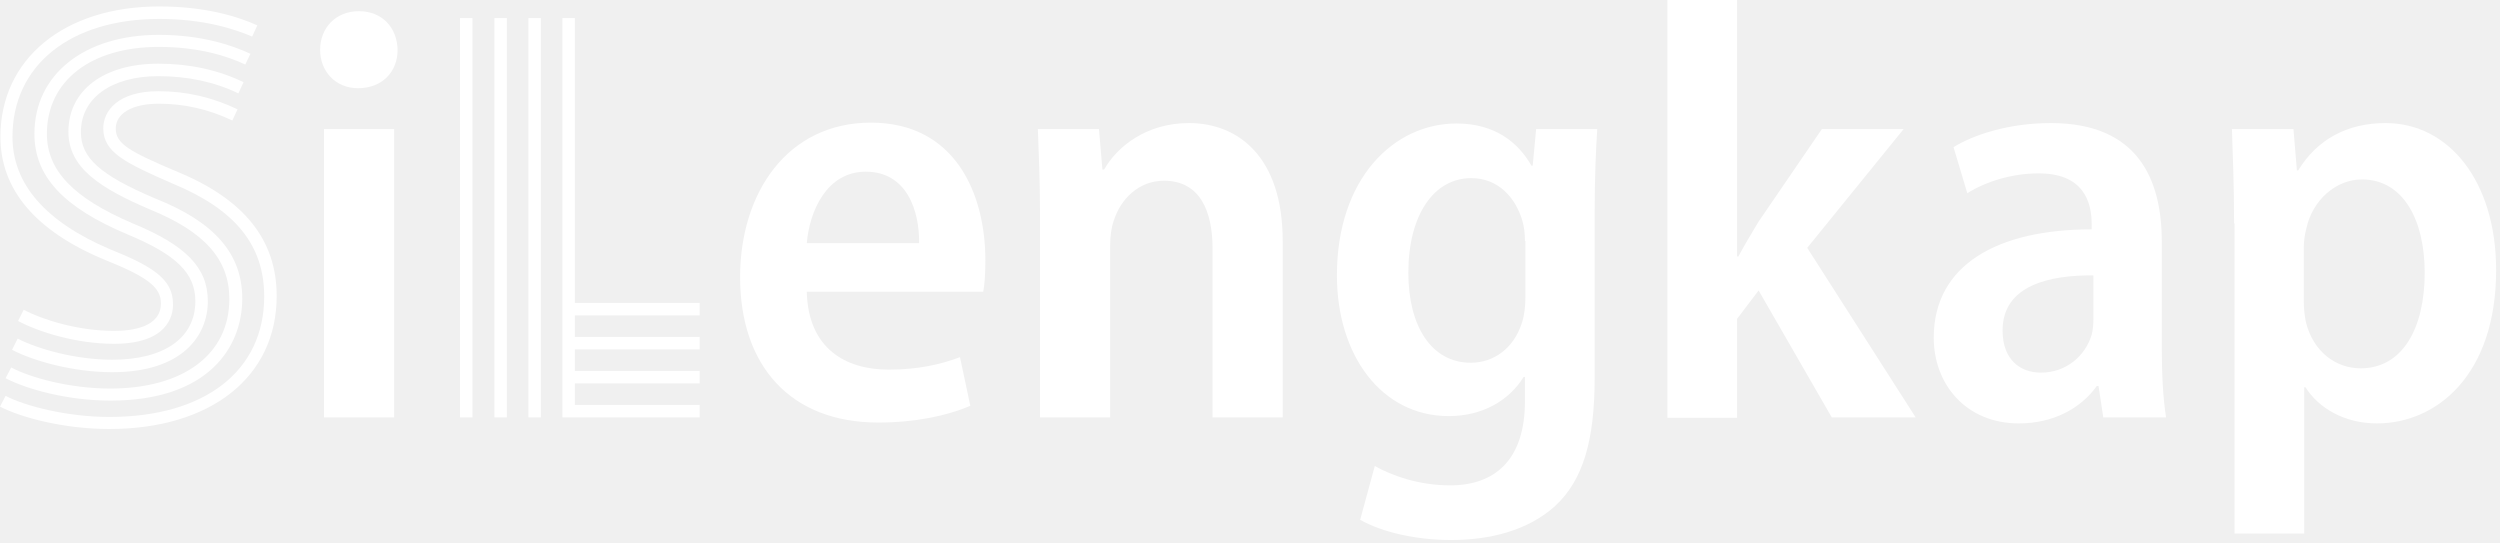
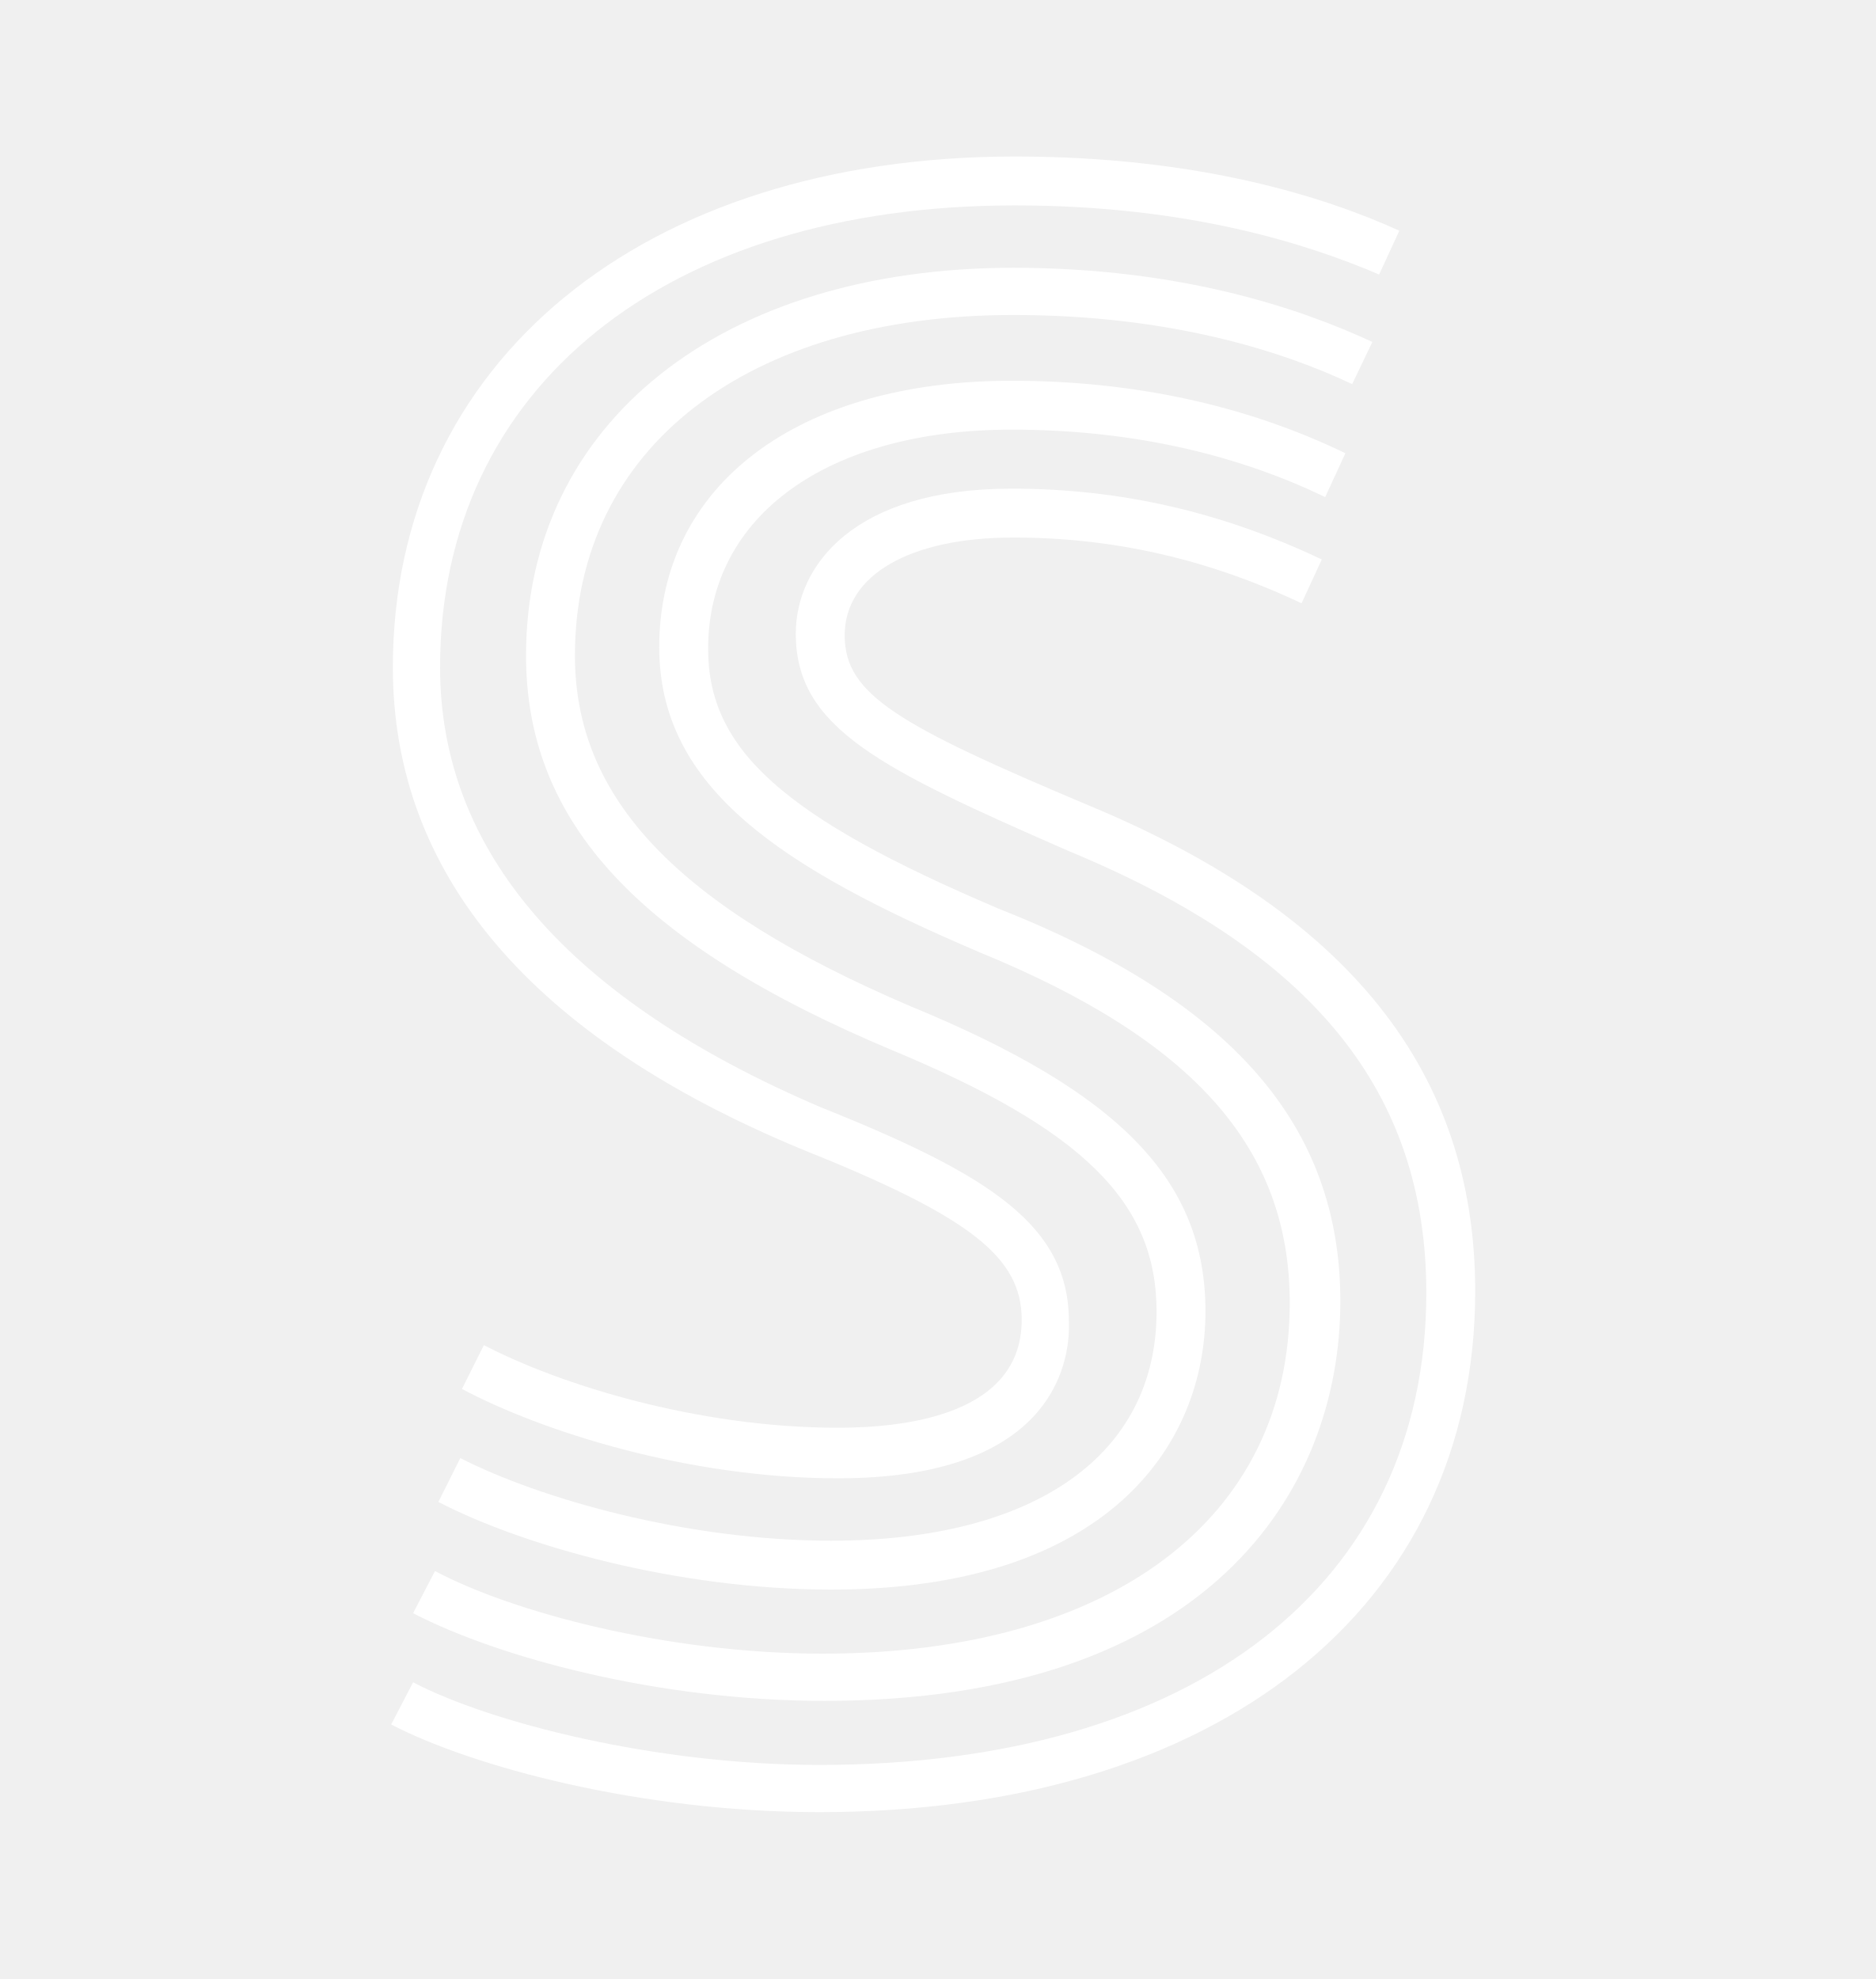
- <svg xmlns="http://www.w3.org/2000/svg" width="581" height="126" viewBox="0 0 581 126" fill="none">
-   <path d="M26.5 79.9C17.6 79.9 8.9 77.1 4.2 74.6L5.5 72C9.9 74.3 18.1 76.9 26.5 76.9C30.6 76.9 37.4 76.1 37.4 70.5C37.4 66.8 34.4 64.4 24.4 60.4C8.2 53.7 0.1 44 0.1 31.8C0.1 13.7 14.9 1.5 37 1.5C47.9 1.5 55.4 3.9 59.8 5.9L58.6 8.5C54.4 6.7 47.3 4.4 37 4.4C16.3 4.4 2.9 15.2 2.9 31.8C2.9 42.7 10.5 51.5 25.5 57.9C35.5 61.9 40.2 64.9 40.2 70.6C40.3 73.4 38.9 79.9 26.5 79.9Z" fill="white" />
-   <path d="M26.1 86.5C17 86.5 7.8 83.9 2.8 81.3L4.1 78.7C8.8 81.1 17.5 83.6 26.1 83.6C38.2 83.6 45.4 78.5 45.4 70C45.4 63.5 41 59.2 29.7 54.5C14.7 48.2 8 41 8 31.1C8 17.3 19.6 8.1 36.9 8.1C46.8 8.1 53.9 10.5 58.2 12.5L57 15C53 13.1 46.3 10.9 36.9 10.9C21.1 10.9 10.9 18.8 10.9 31.1C10.9 39.6 17 46 30.8 51.9C43.2 57 48.3 62.2 48.3 70C48.3 78 42.4 86.5 26.1 86.5Z" fill="white" />
-   <path d="M25.7 93.1C15.8 93.1 6.3 90.5 1.3 87.9L2.6 85.4C7.1 87.8 16.3 90.3 25.6 90.3C42.7 90.3 53.3 82.3 53.3 69.5C53.3 60.3 47.6 53.9 34.9 48.7C23.2 43.7 15.9 39 15.9 30.6C15.9 21 24.1 14.8 36.8 14.8C43.9 14.8 50.6 16.2 56.6 19.1L55.4 21.7C49.8 19 43.5 17.7 36.8 17.7C25.9 17.7 18.8 22.8 18.8 30.7C18.8 36.7 23.3 40.7 36 46.1C49.9 51.6 56.3 59 56.3 69.4C56.3 80.8 48.3 93.1 25.7 93.1Z" fill="white" />
-   <path d="M25.4 99.7C14.8 99.7 4.8 97 0 94.5L1.3 92C5.9 94.4 15.7 96.9 25.4 96.9C47.6 96.9 61.4 86.2 61.4 68.9C61.4 57 54.7 48.7 40.2 42.7C29 37.8 24 35.4 24 29.8C24 25.8 27.4 21.2 36.8 21.2C43.3 21.2 49.3 22.6 55.2 25.4L54 28C48.5 25.4 42.9 24.1 36.9 24.1C30.8 24.1 26.9 26.3 26.9 29.9C26.9 33.4 30 35.2 41.4 40C56.8 46.4 64.3 55.8 64.3 68.8C64.3 87.6 49 99.7 25.4 99.7Z" fill="white" />
-   <path d="M92.4 11.6C92.4 16.7 88.8 20.5 83.2 20.5C78 20.5 74.4 16.6 74.4 11.6C74.4 6.4 78.1 2.6 83.4 2.6C88.8 2.6 92.3 6.4 92.4 11.6ZM75.3 97V30H91.6V97H75.3Z" fill="white" />
-   <path d="M187.5 68C187.9 81 196.5 85.9 206.5 85.9C213.4 85.9 218.6 84.7 223.1 83L225.5 94.3C220.2 96.6 212.7 98.2 204.1 98.2C183.7 98.2 172 85 172 64.4C172 44.8 183 28.5 202.4 28.5C221.9 28.5 229 44.9 229 60.5C229 63.9 228.8 66.3 228.5 67.8H187.5V68ZM213.6 56.5C213.7 48.9 210.7 39.9 201.2 39.9C192 39.9 188.1 49.3 187.5 56.5H213.6Z" fill="white" />
-   <path d="M241.7 49.6C241.7 41.9 241.4 35.8 241.2 30H255.4L256.2 39.4H256.6C259.6 34.1 266.4 28.6 276.3 28.6C287.8 28.6 298.1 36.5 298.1 56V97H281.8V57.8C281.8 49.1 278.9 42 270.5 42C264.7 42 260.4 46.2 258.8 51.4C258.3 52.8 258 54.9 258 57V97H241.7V49.6Z" fill="white" />
-   <path d="M371.2 30C370.9 34.8 370.6 40.7 370.6 49.8V87.8C370.6 102.4 367.9 111.6 361.4 117.6C355.1 123.3 346.3 125.5 337.2 125.5C329.4 125.5 321.4 123.8 316.1 120.8L319.5 108.3C323.4 110.5 329.7 112.8 337 112.8C347.3 112.8 354.4 107 354.4 93.2V87.6H354.1C350.7 93.1 344.5 96.7 336.7 96.7C321 96.7 310.7 82.5 310.7 64C310.7 41.5 323.9 28.7 338.5 28.7C347.5 28.7 352.9 33.2 355.9 38.5H356.2L357 30H371.2ZM354.4 56C354.4 54.3 354.2 52.7 353.8 51.3C352.2 45.9 348.2 41.4 341.9 41.4C333.2 41.4 327.3 50 327.3 63.4C327.3 75.7 332.6 84.3 341.8 84.3C347.1 84.3 351.8 81 353.7 75C354.3 73.2 354.5 71 354.5 69.2V56H354.4Z" fill="white" />
-   <path d="M403.7 59.6H404C405.5 56.8 407.2 54 408.7 51.5L423.4 30H442.4L420 57.6L445.2 97H425.7L408.7 67.5L403.7 74.1V97.1H387.5V0H403.7V59.6Z" fill="white" />
-   <path d="M488.8 97L487.7 89.7H487.3C483.5 95 477.1 98.4 469.2 98.4C456.8 98.4 449.4 89.2 449.4 78.5C449.4 61.5 464.3 53.3 486.1 53.3V52C486.1 46.8 484.1 40.2 473.6 40.3C467.6 40.3 461.5 42.2 457.2 44.9L454 34.2C458.5 31.4 466.7 28.6 476.6 28.6C496.8 28.6 502.4 41.6 502.4 56.2V81.1C502.4 86.9 502.7 92.7 503.4 97H488.8ZM486.6 64C476.5 63.9 465.4 66.2 465.4 76.8C465.4 83.7 469.6 86.6 474.3 86.6C480.1 86.6 484.6 82.8 486.1 77.8C486.4 76.7 486.5 75.4 486.5 74.2V64H486.6Z" fill="white" />
-   <path d="M519.2 51.9C519.2 43.1 518.9 36.1 518.7 30H533L533.8 39.6H534.1C538.5 32.4 545.5 28.6 554.4 28.6C569.1 28.6 580.1 42.1 580.1 62.8C580.1 87.1 566.3 98.4 552.4 98.4C544.8 98.4 538.8 94.8 535.8 90H535.5V124H519.3V51.9H519.2ZM535.4 70C535.4 71.8 535.6 73.5 535.9 74.9C537.6 81.7 542.8 85.6 548.6 85.6C558.4 85.6 563.5 76.2 563.5 63.4C563.5 51.1 558.5 41.7 548.9 41.7C542.9 41.7 537.4 46.5 536 53.1C535.6 54.5 535.4 56.1 535.4 57.6V70Z" fill="white" />
-   <path d="M109.8 97H106.9V4.2H109.8V97Z" fill="white" />
-   <path d="M117.8 97H114.9V4.2H117.8V97Z" fill="white" />
-   <path d="M125.7 97H122.8V4.2H125.7V97Z" fill="white" />
-   <path d="M133.6 70.4H162.6V73.3H133.6V78.3H162.6V81.2H133.6V86.2H162.6V89.1H133.6V94.1H162.6V97H130.7V4.2H133.6V70.4Z" fill="white" />
+ <svg xmlns="http://www.w3.org/2000/svg" width="145" height="153" viewBox="0 0 145 153" fill="none">
+   <path d="M64.785 114.291C53.185 114.291 41.844 110.642 35.718 107.383L37.413 103.994C43.148 106.992 53.836 110.381 64.785 110.381C70.13 110.381 78.993 109.338 78.993 102.039C78.993 97.216 75.083 94.088 62.048 88.874C40.932 80.141 30.374 67.497 30.374 51.595C30.374 28.002 49.665 12.1 78.472 12.1C92.68 12.1 102.455 15.228 108.191 17.835L106.627 21.224C101.152 18.878 91.897 15.88 78.472 15.88C51.49 15.88 34.024 29.957 34.024 51.595C34.024 65.803 43.93 77.273 63.482 85.615C76.517 90.829 82.643 94.74 82.643 102.169C82.773 105.819 80.948 114.291 64.785 114.291Z" fill="white" />
+   <path d="M64.264 122.894C52.403 122.894 40.411 119.505 33.893 116.116L35.588 112.727C41.714 115.856 53.054 119.114 64.264 119.114C80.036 119.114 89.421 112.467 89.421 101.387C89.421 92.915 83.686 87.31 68.957 81.183C49.405 72.972 40.671 63.587 40.671 50.682C40.671 32.695 55.791 20.703 78.341 20.703C91.246 20.703 100.5 23.831 106.105 26.438L104.541 29.697C99.327 27.22 90.594 24.352 78.341 24.352C57.747 24.352 44.451 34.65 44.451 50.682C44.451 61.762 52.403 70.104 70.39 77.794C86.553 84.442 93.201 91.22 93.201 101.387C93.201 111.815 85.51 122.894 64.264 122.894Z" fill="white" />
+   <path d="M63.743 131.497C50.838 131.497 38.456 128.108 31.938 124.719L33.633 121.46C39.498 124.589 51.49 127.847 63.612 127.847C85.901 127.847 99.718 117.42 99.718 100.735C99.718 88.744 92.288 80.401 75.734 73.623C60.484 67.106 50.969 60.98 50.969 50.031C50.969 37.517 61.657 29.436 78.211 29.436C87.466 29.436 96.199 31.261 104.02 35.041L102.456 38.43C95.156 34.911 86.944 33.216 78.211 33.216C64.003 33.216 54.749 39.864 54.749 50.161C54.749 57.982 60.614 63.196 77.168 70.234C95.287 77.403 103.629 87.049 103.629 100.605C103.629 115.465 93.201 131.497 63.743 131.497Z" fill="white" />
+   <path d="M63.352 140.1C49.535 140.1 36.5 136.581 30.244 133.322L31.938 130.063C37.934 133.192 50.708 136.45 63.352 136.45C92.288 136.45 110.276 122.503 110.276 99.953C110.276 84.442 101.543 73.623 82.643 65.803C68.044 59.416 61.527 56.287 61.527 48.988C61.527 43.774 65.959 37.778 78.211 37.778C86.684 37.778 94.504 39.603 102.195 43.253L100.631 46.642C93.462 43.253 86.162 41.558 78.341 41.558C70.39 41.558 65.307 44.426 65.307 49.118C65.307 53.68 69.348 56.027 84.207 62.283C104.28 70.626 114.056 82.878 114.056 99.823C114.056 124.328 94.113 140.1 63.352 140.1Z" fill="white" />
</svg>
